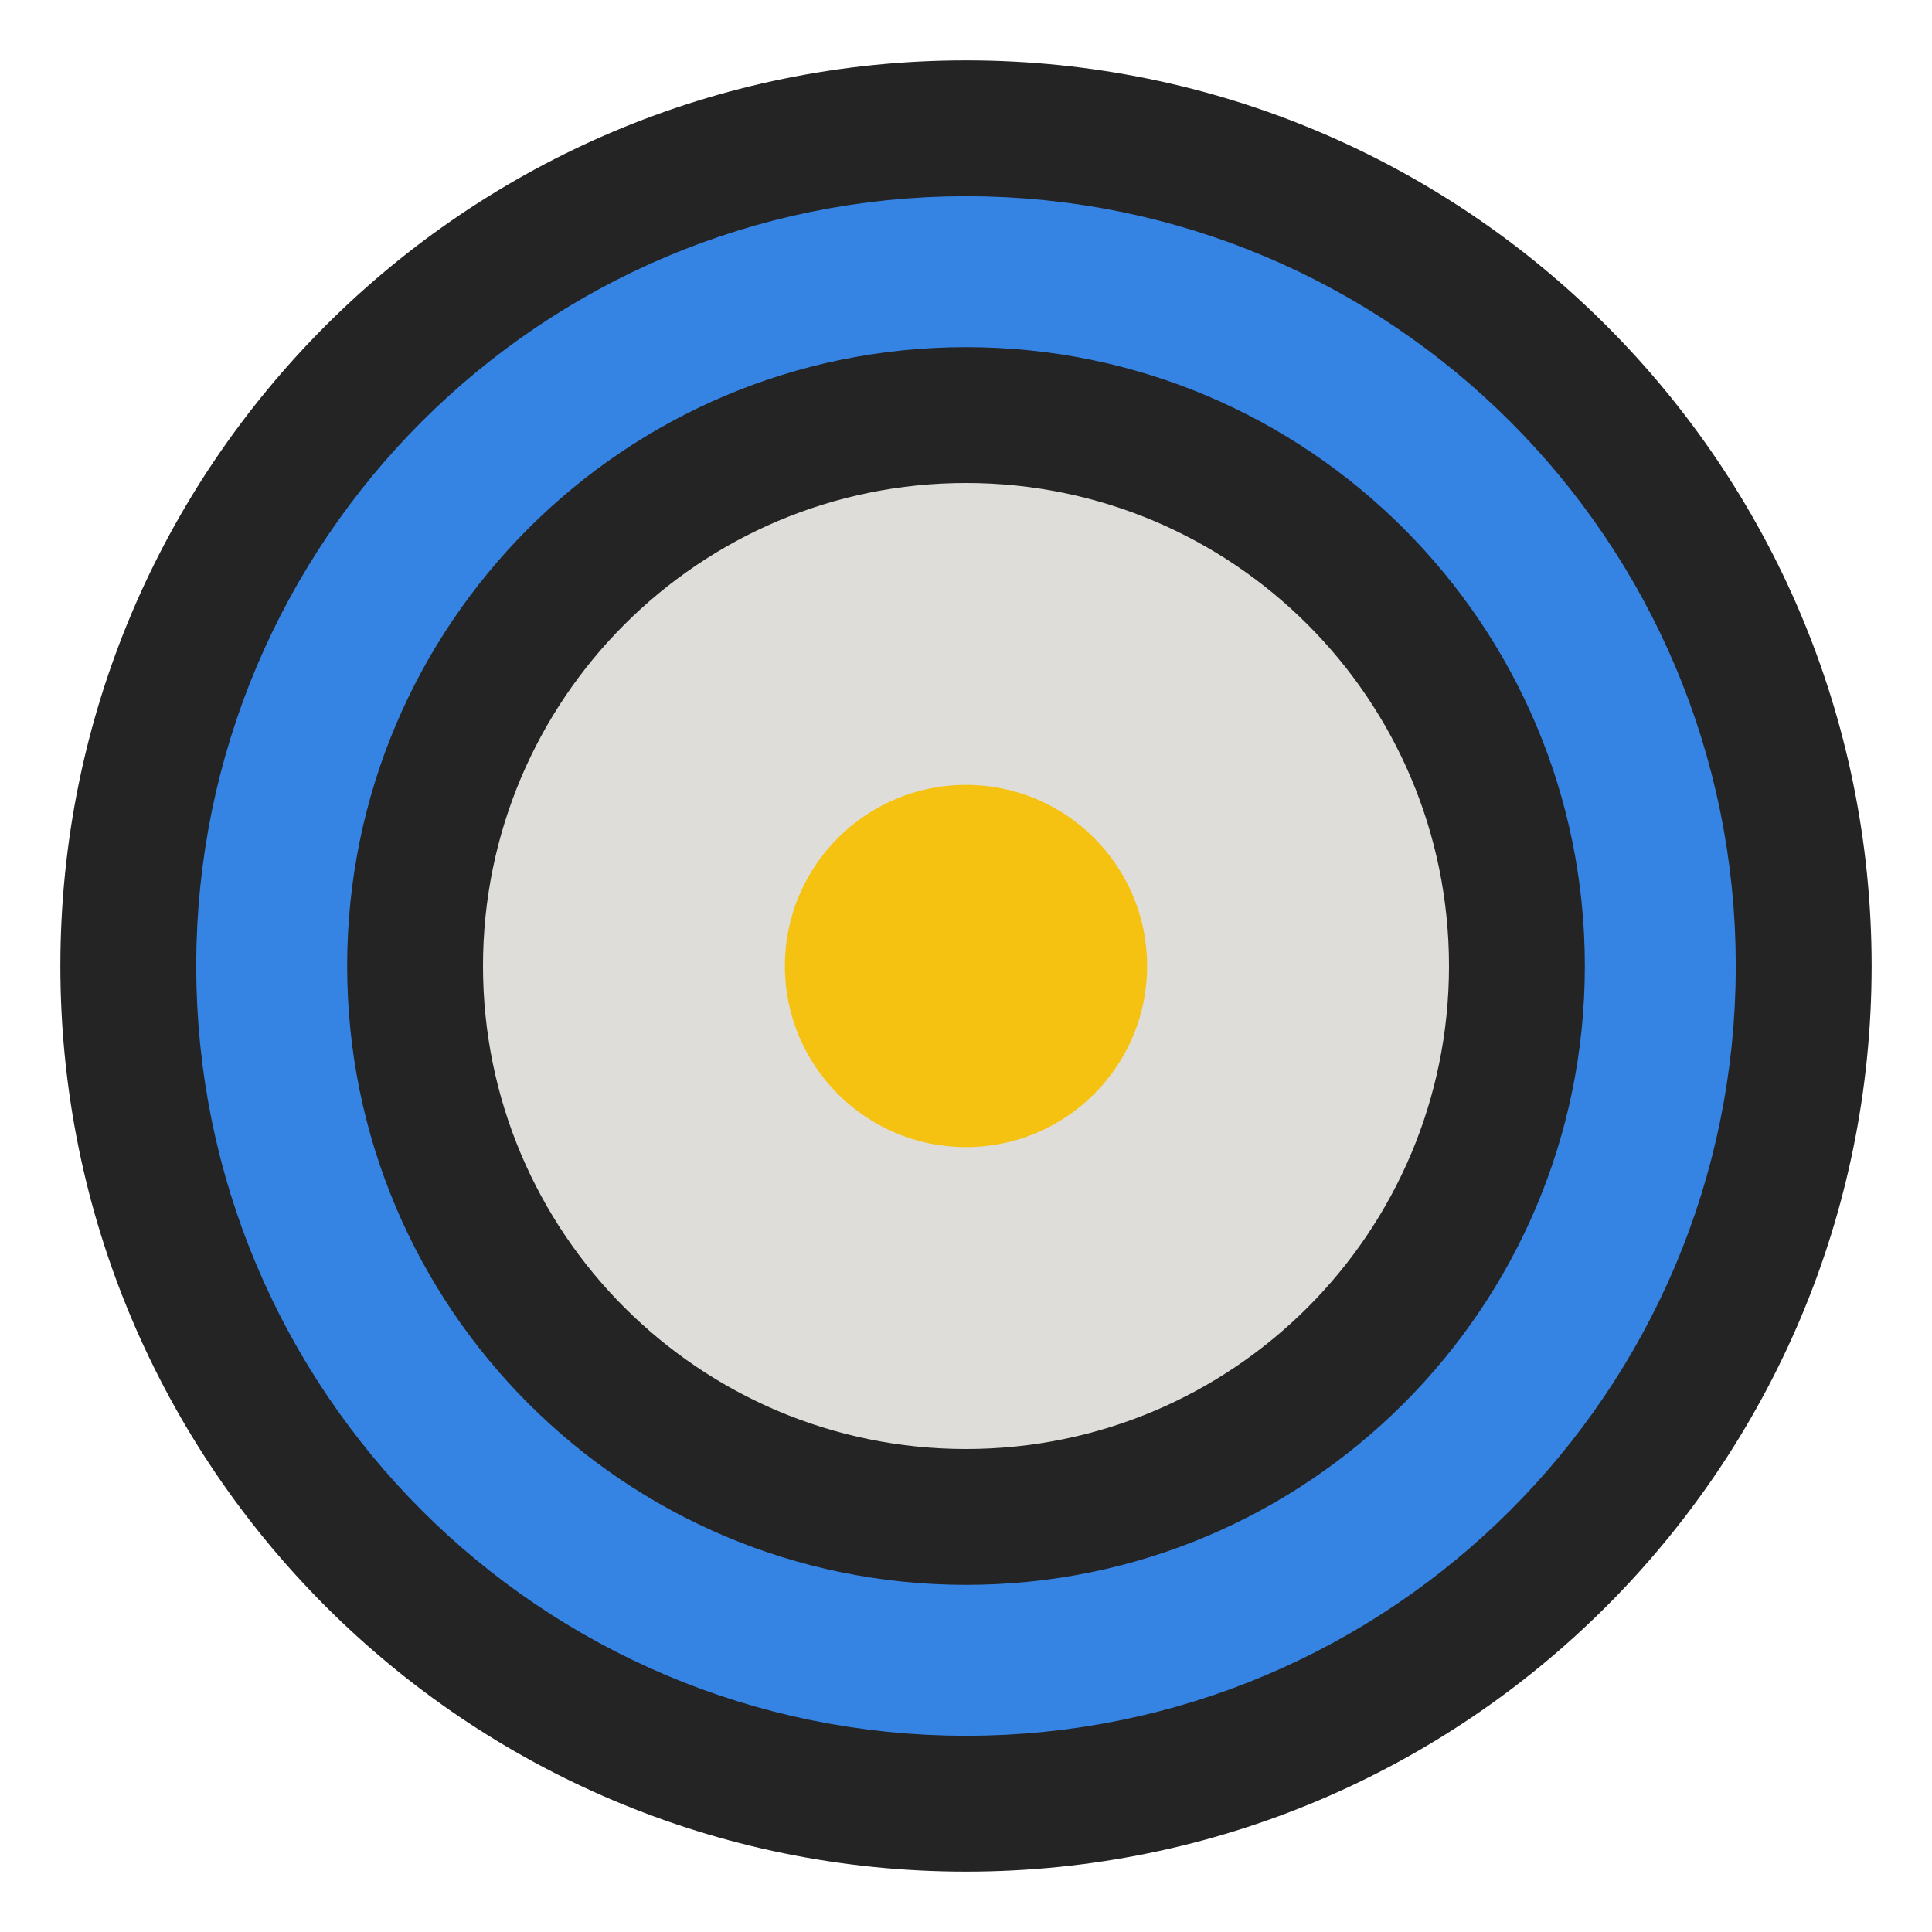
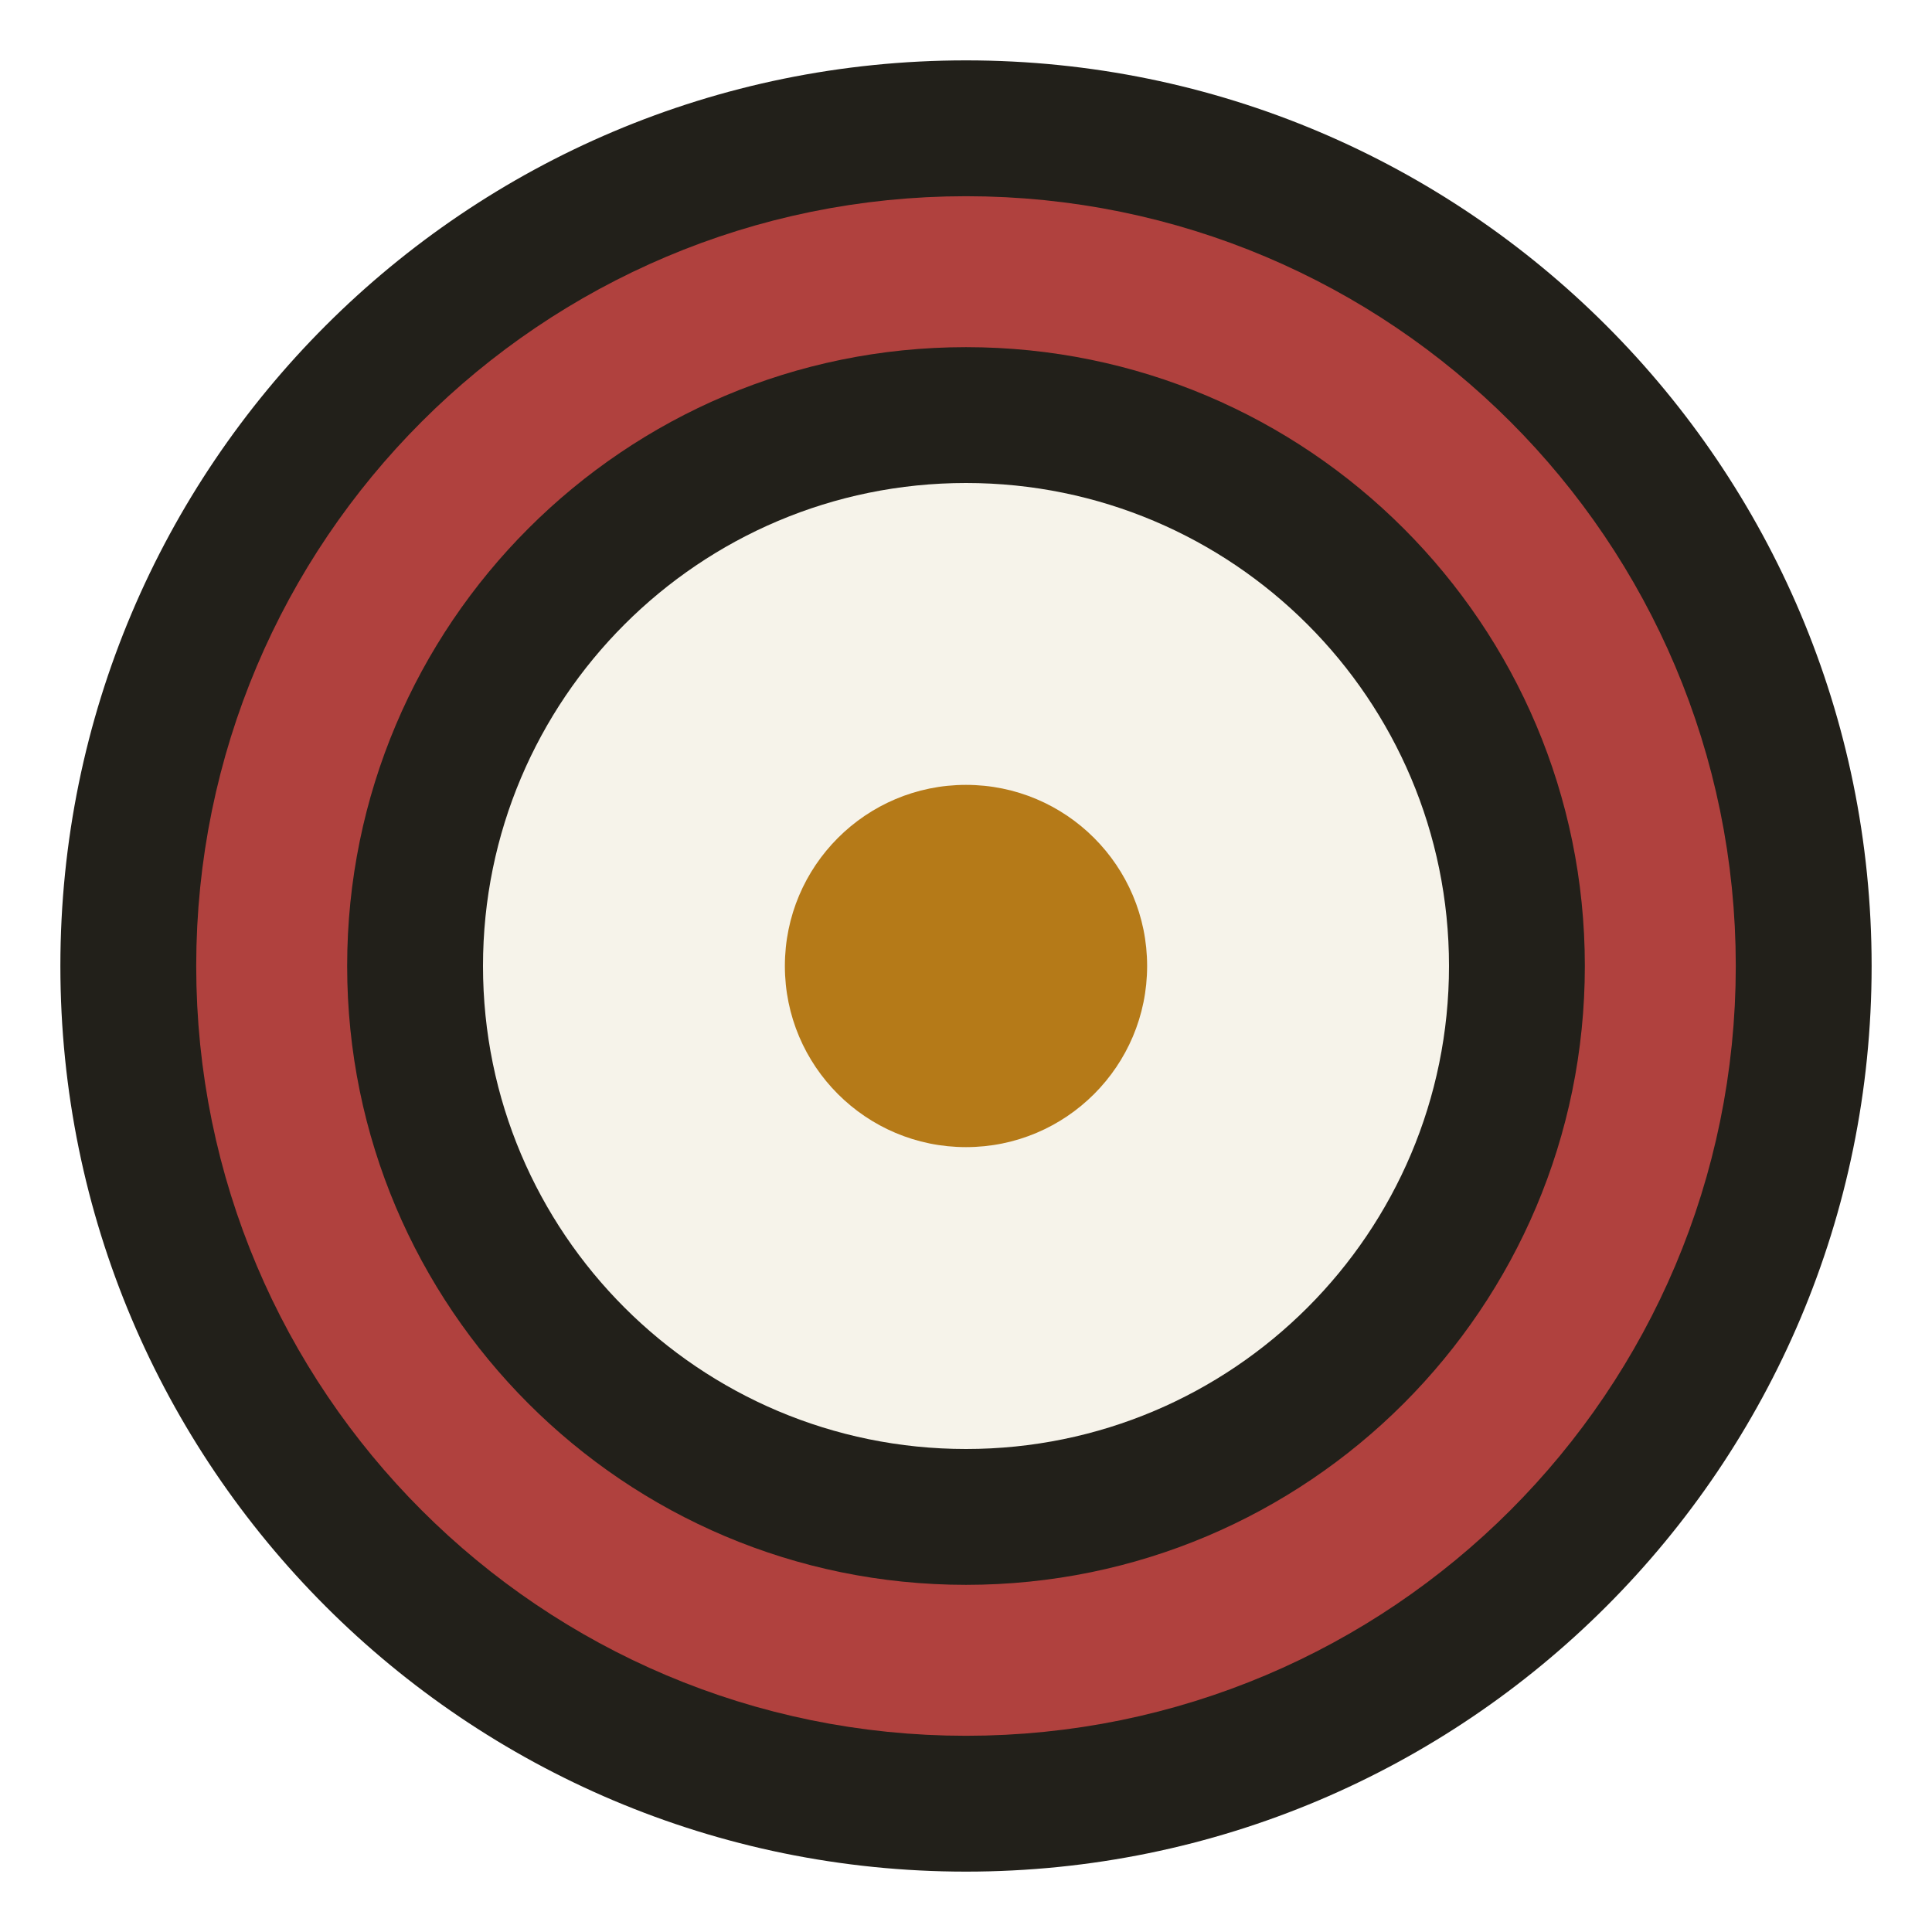
<svg xmlns="http://www.w3.org/2000/svg" viewBox="0 0 64 64">
-   <circle cx="32" cy="32" r="30" fill="#242424" />
-   <circle cx="32" cy="32" r="23" fill="none" stroke="#3584e4" stroke-width="5" />
-   <circle cx="32" cy="32" r="16" fill="#deddda" />
-   <circle cx="32" cy="32" r="6" fill="#f5c211" />
+   <circle cx="32" cy="32" r="30" fill="#22201a" />
+   <circle cx="32" cy="32" r="23" fill="none" stroke="#b0413e" stroke-width="5" />
+   <circle cx="32" cy="32" r="16" fill="#f6f3ea" />
+   <circle cx="32" cy="32" r="6" fill="#b57a18" />
</svg>
